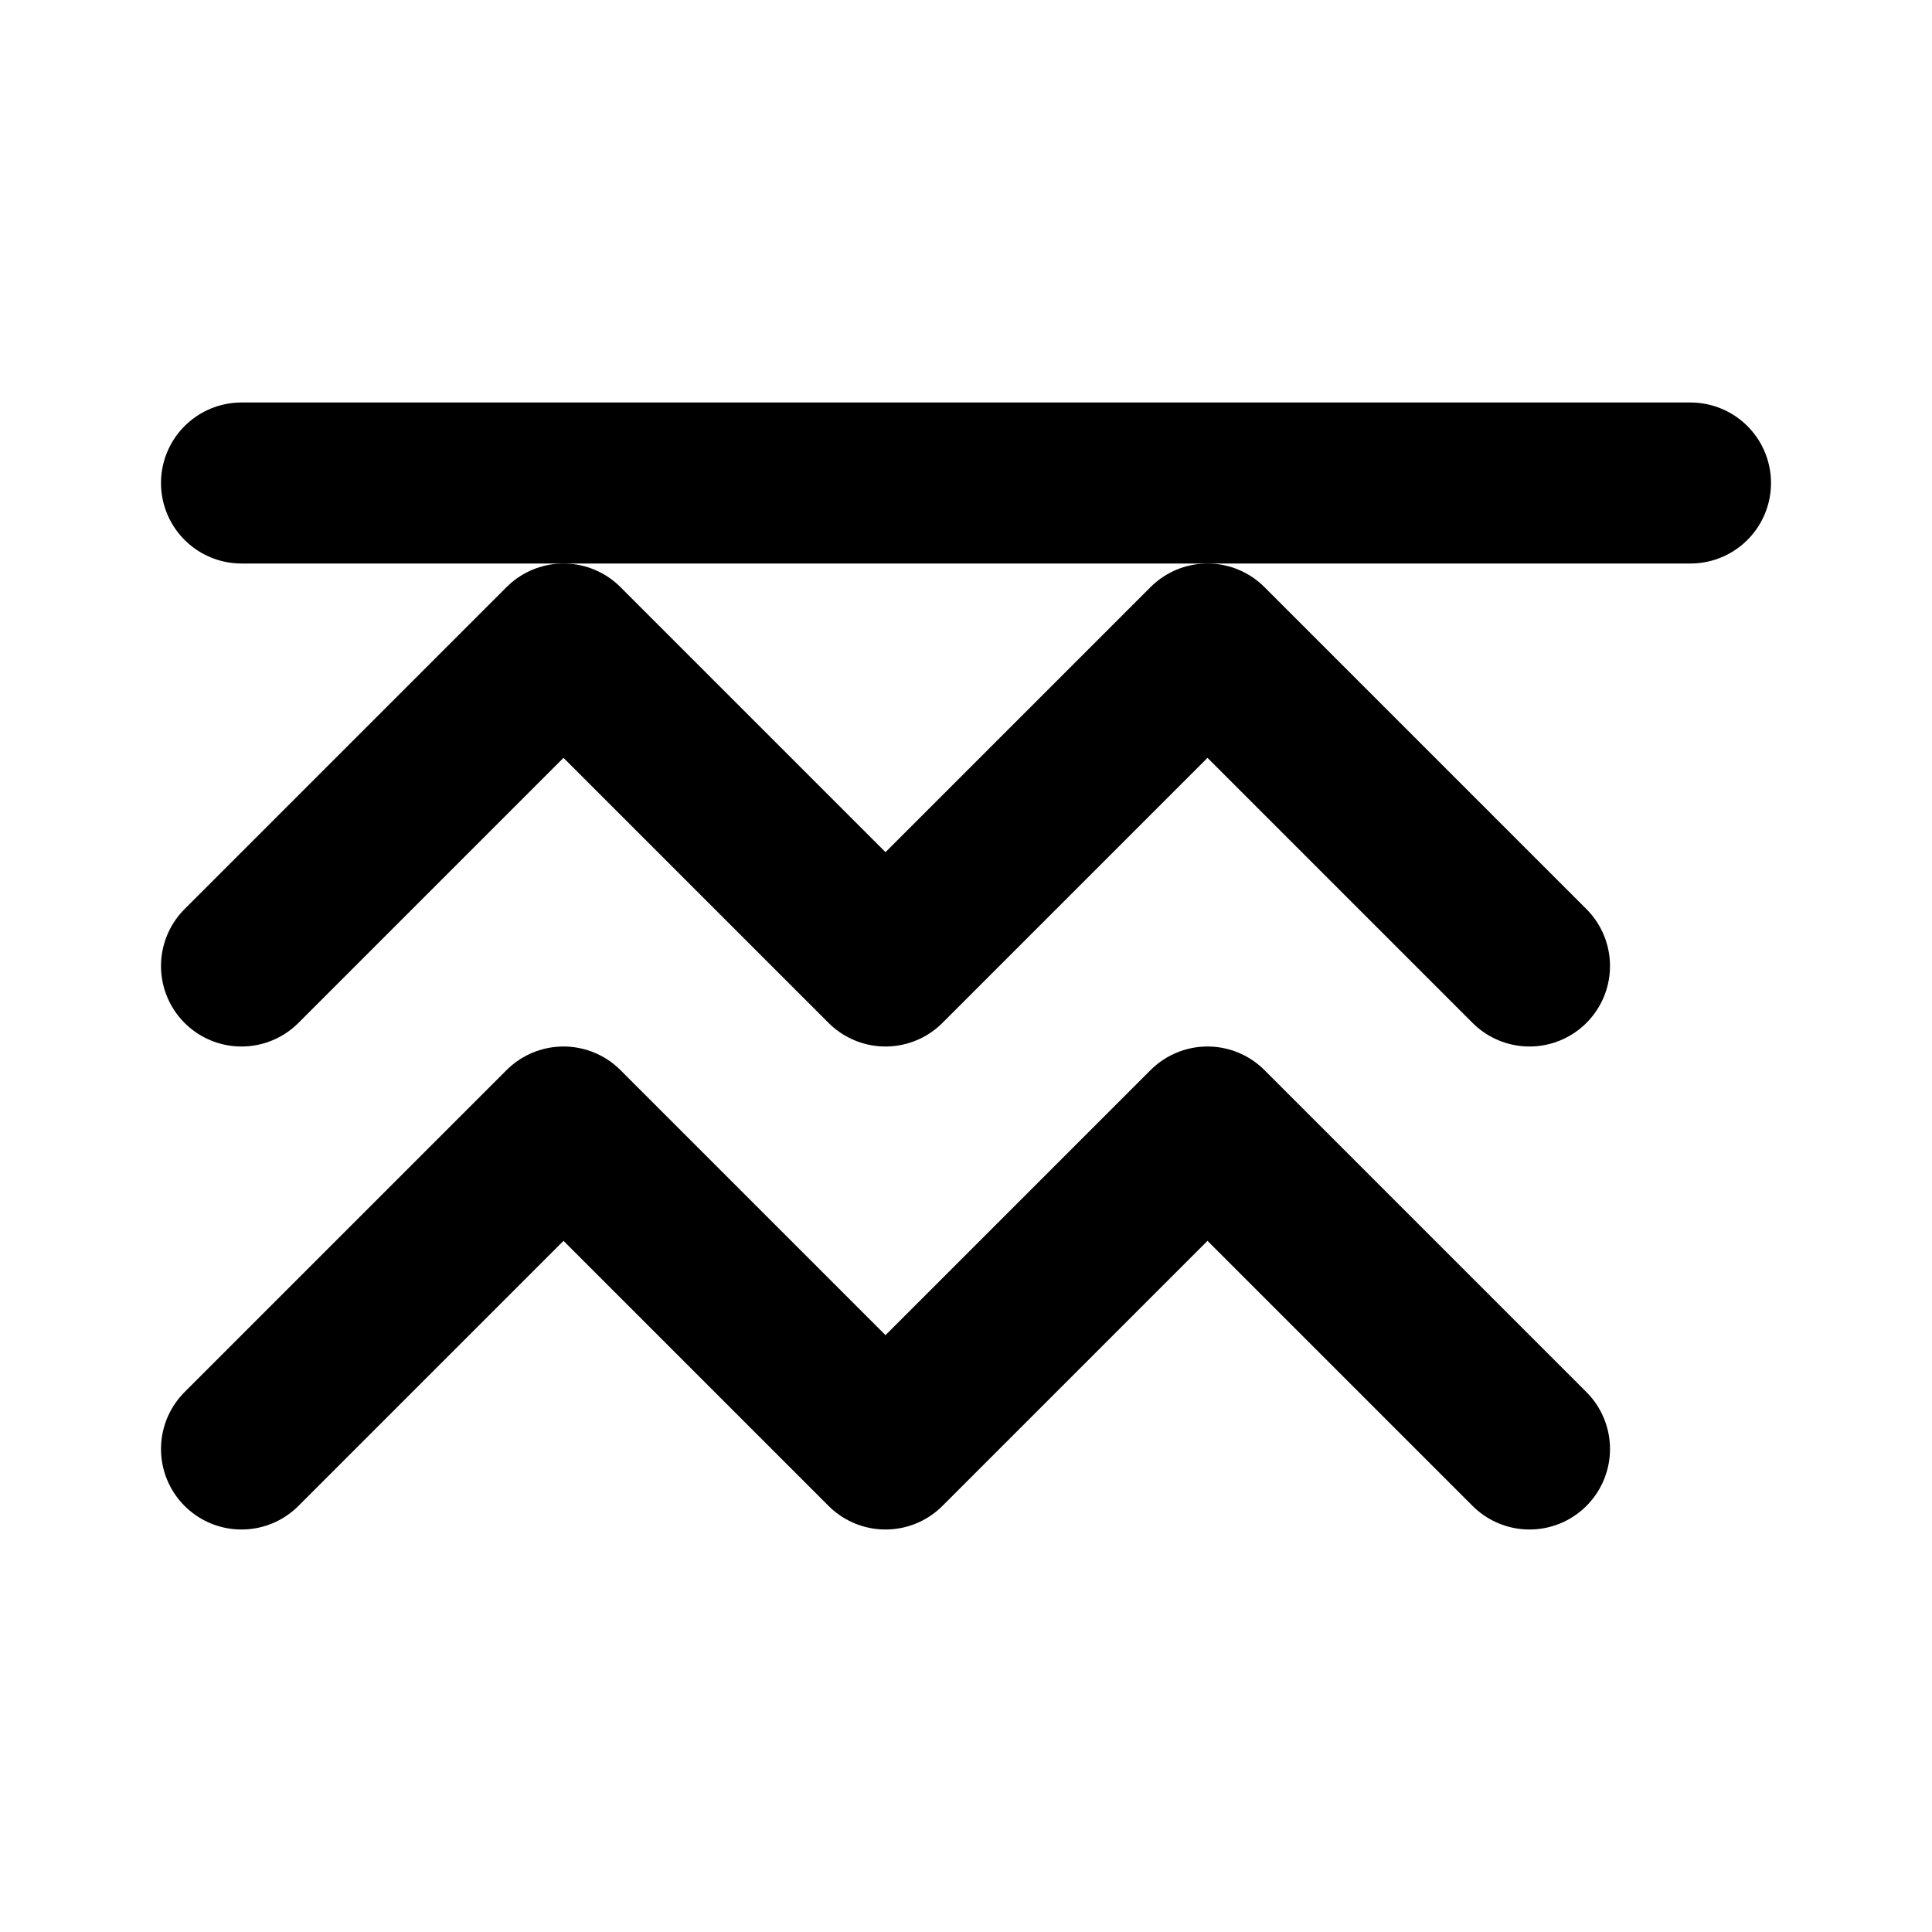
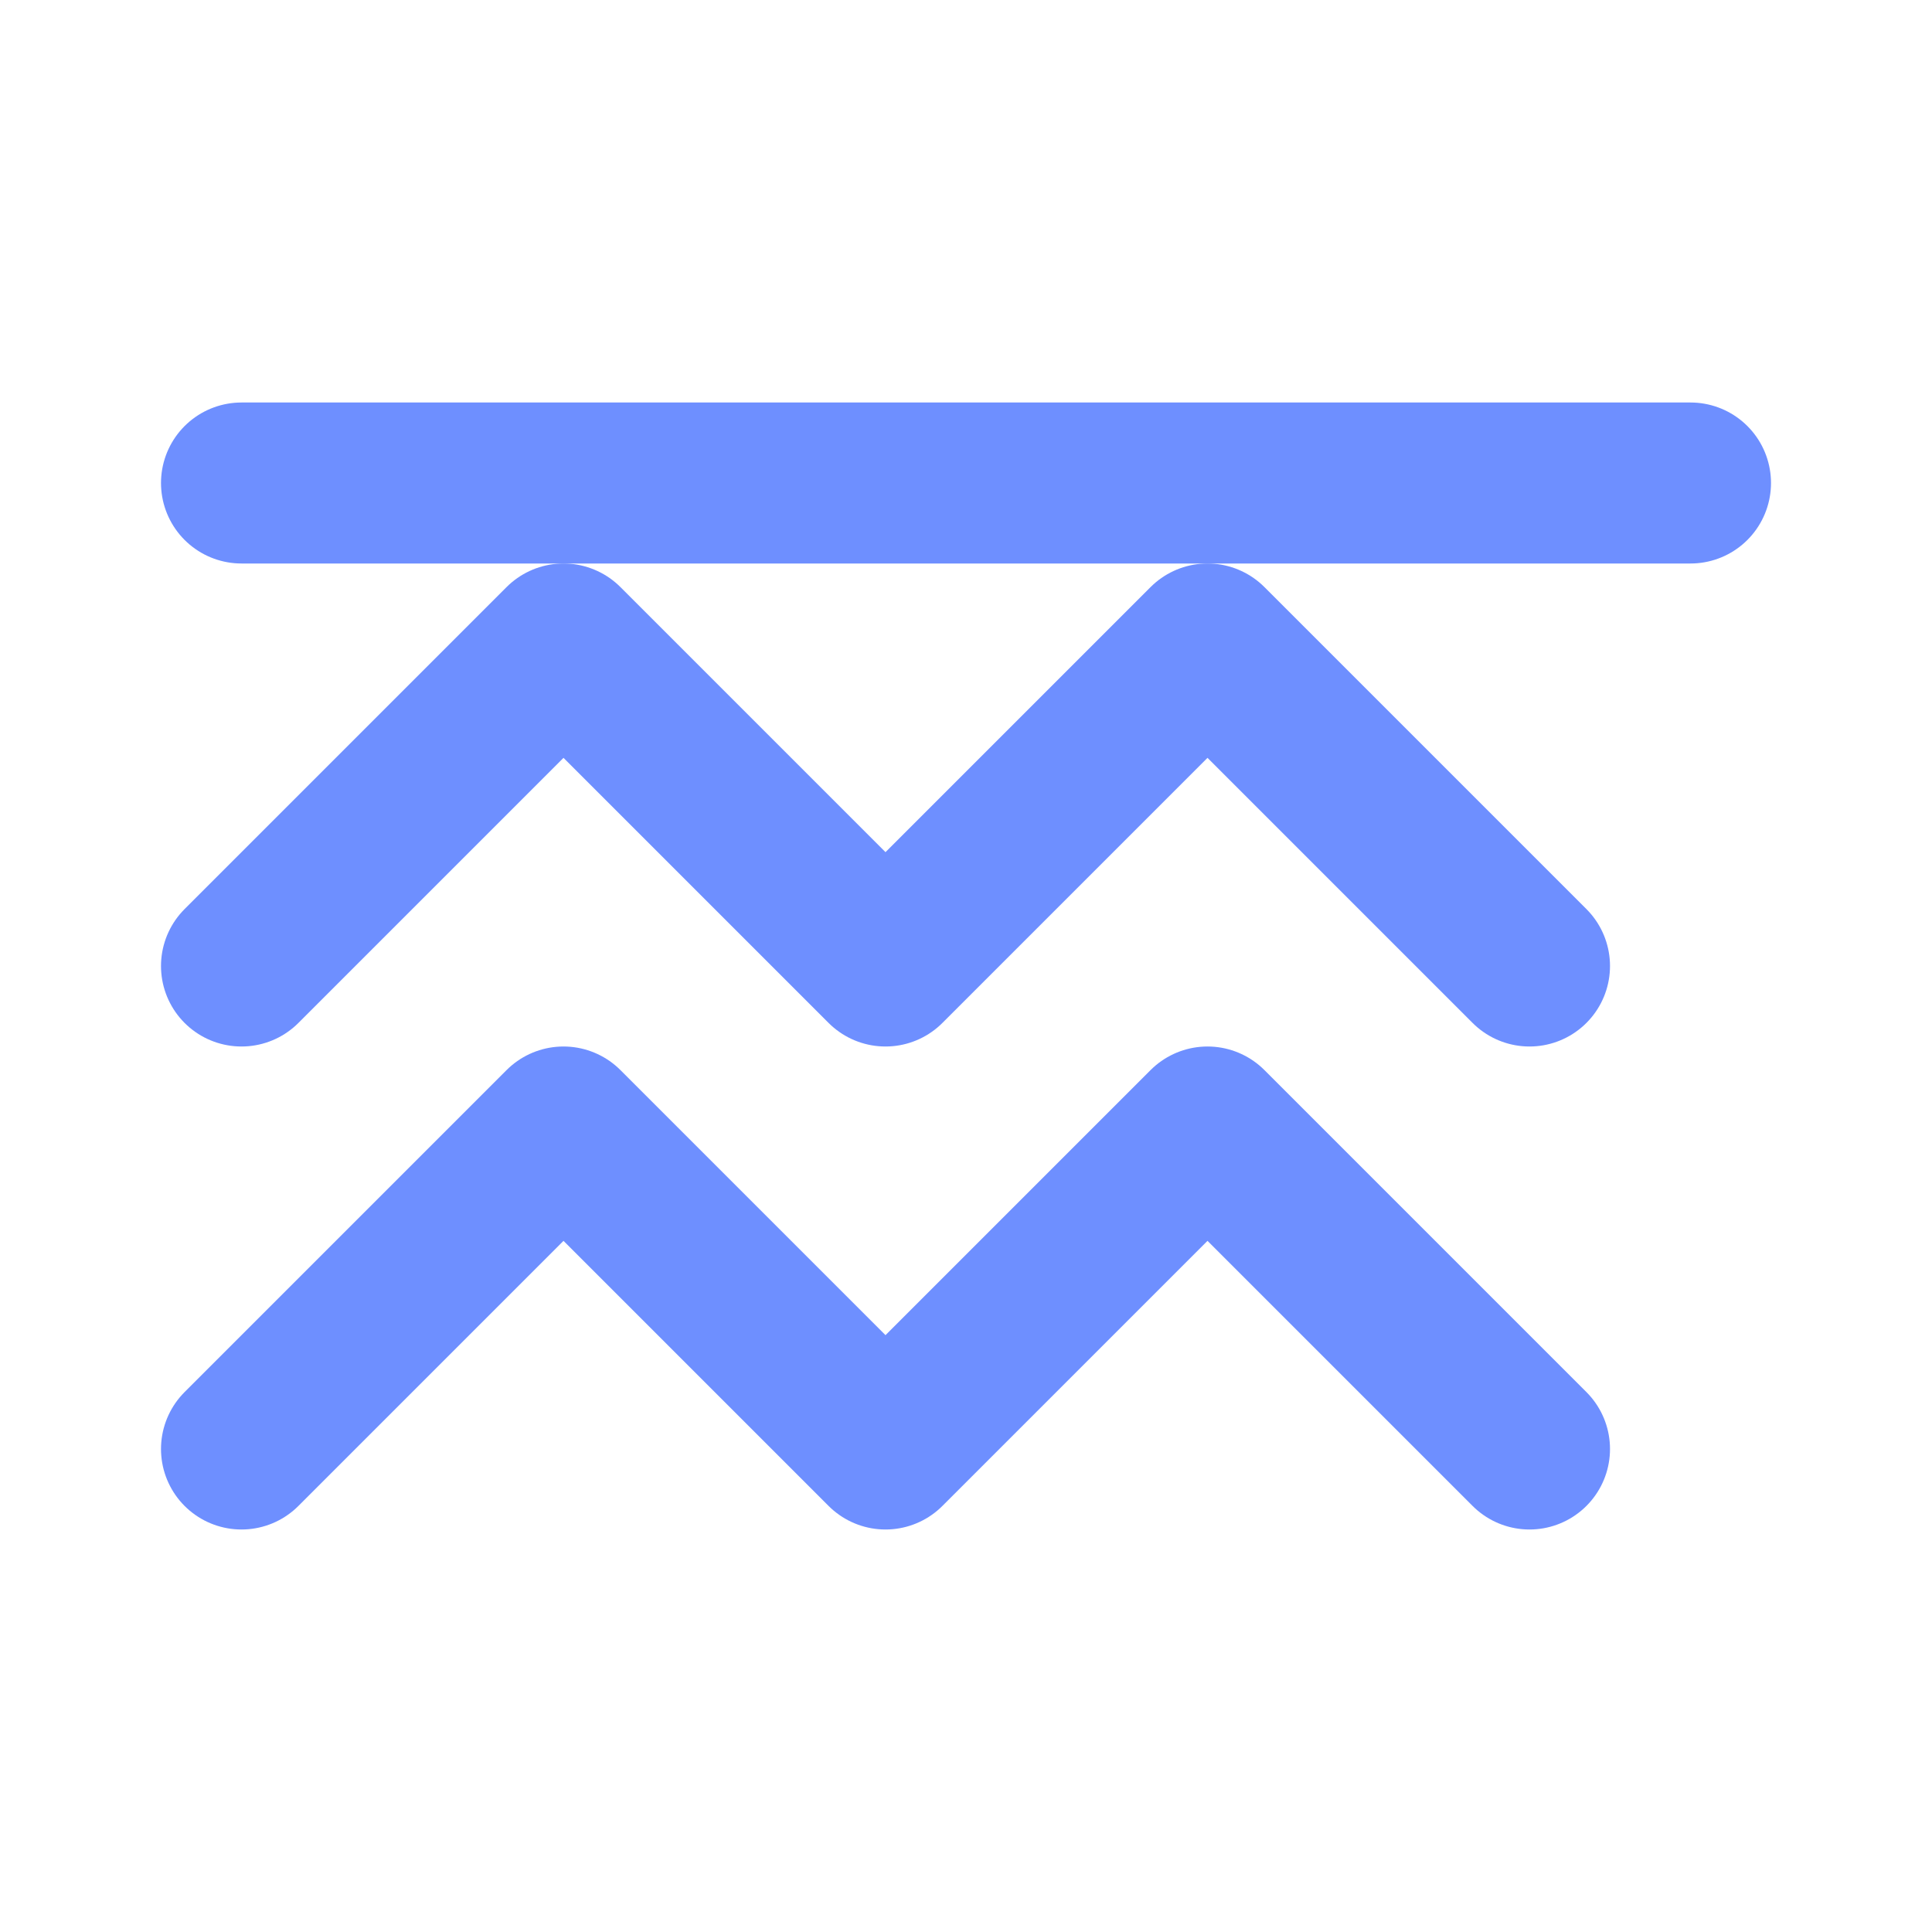
<svg xmlns="http://www.w3.org/2000/svg" width="24" height="24" viewBox="0 0 24 24" fill="none">
-   <path d="M3 18l4-4l4 4l4-4l4 4" stroke="currentColor" stroke-width="2" stroke-linecap="round" stroke-linejoin="round" />
-   <path d="M3 12l4-4l4 4l4-4l4 4" stroke="currentColor" stroke-width="2" stroke-linecap="round" stroke-linejoin="round" />
-   <path d="M3 6h18" stroke="currentColor" stroke-width="2" stroke-linecap="round" />
+   <path d="M3 18l4-4l4 4l4-4l4 4" stroke="#6E8FFF" stroke-width="2" stroke-linecap="round" stroke-linejoin="round" />
+   <path d="M3 12l4-4l4 4l4-4l4 4" stroke="#6E8FFF" stroke-width="2" stroke-linecap="round" stroke-linejoin="round" />
+   <path d="M3 6h18" stroke="#6E8FFF" stroke-width="2" stroke-linecap="round" />
</svg>
